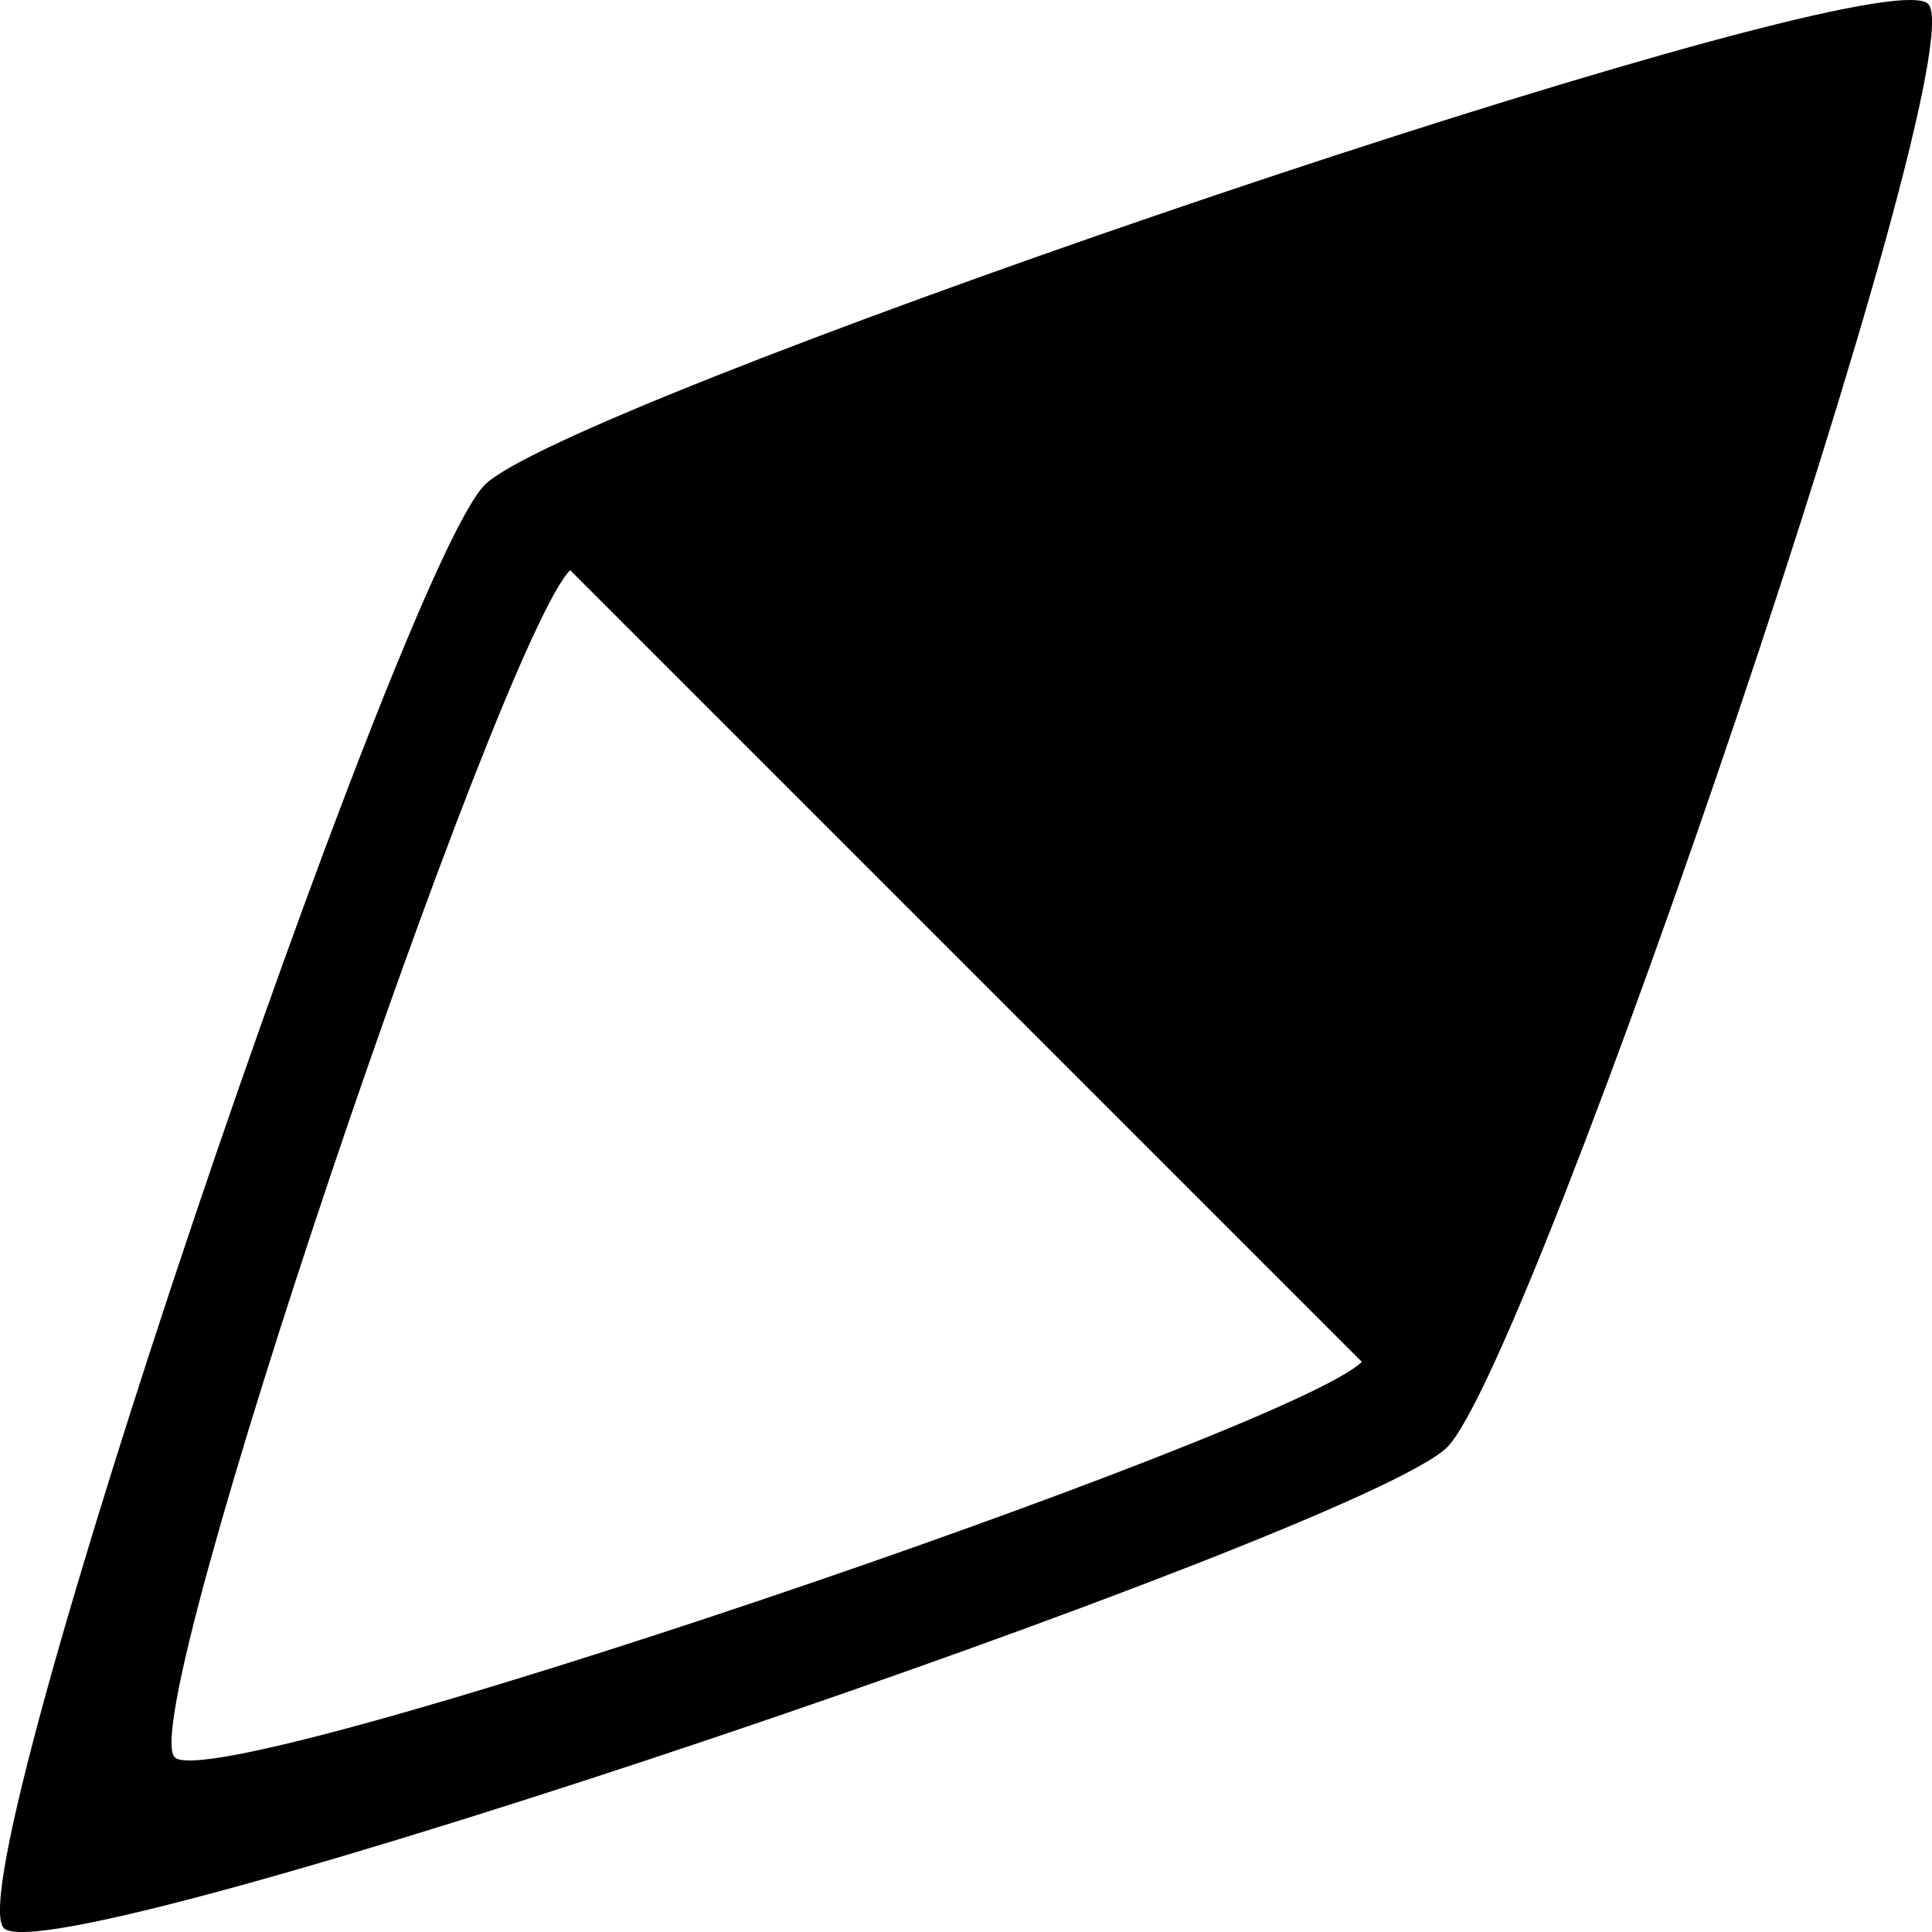
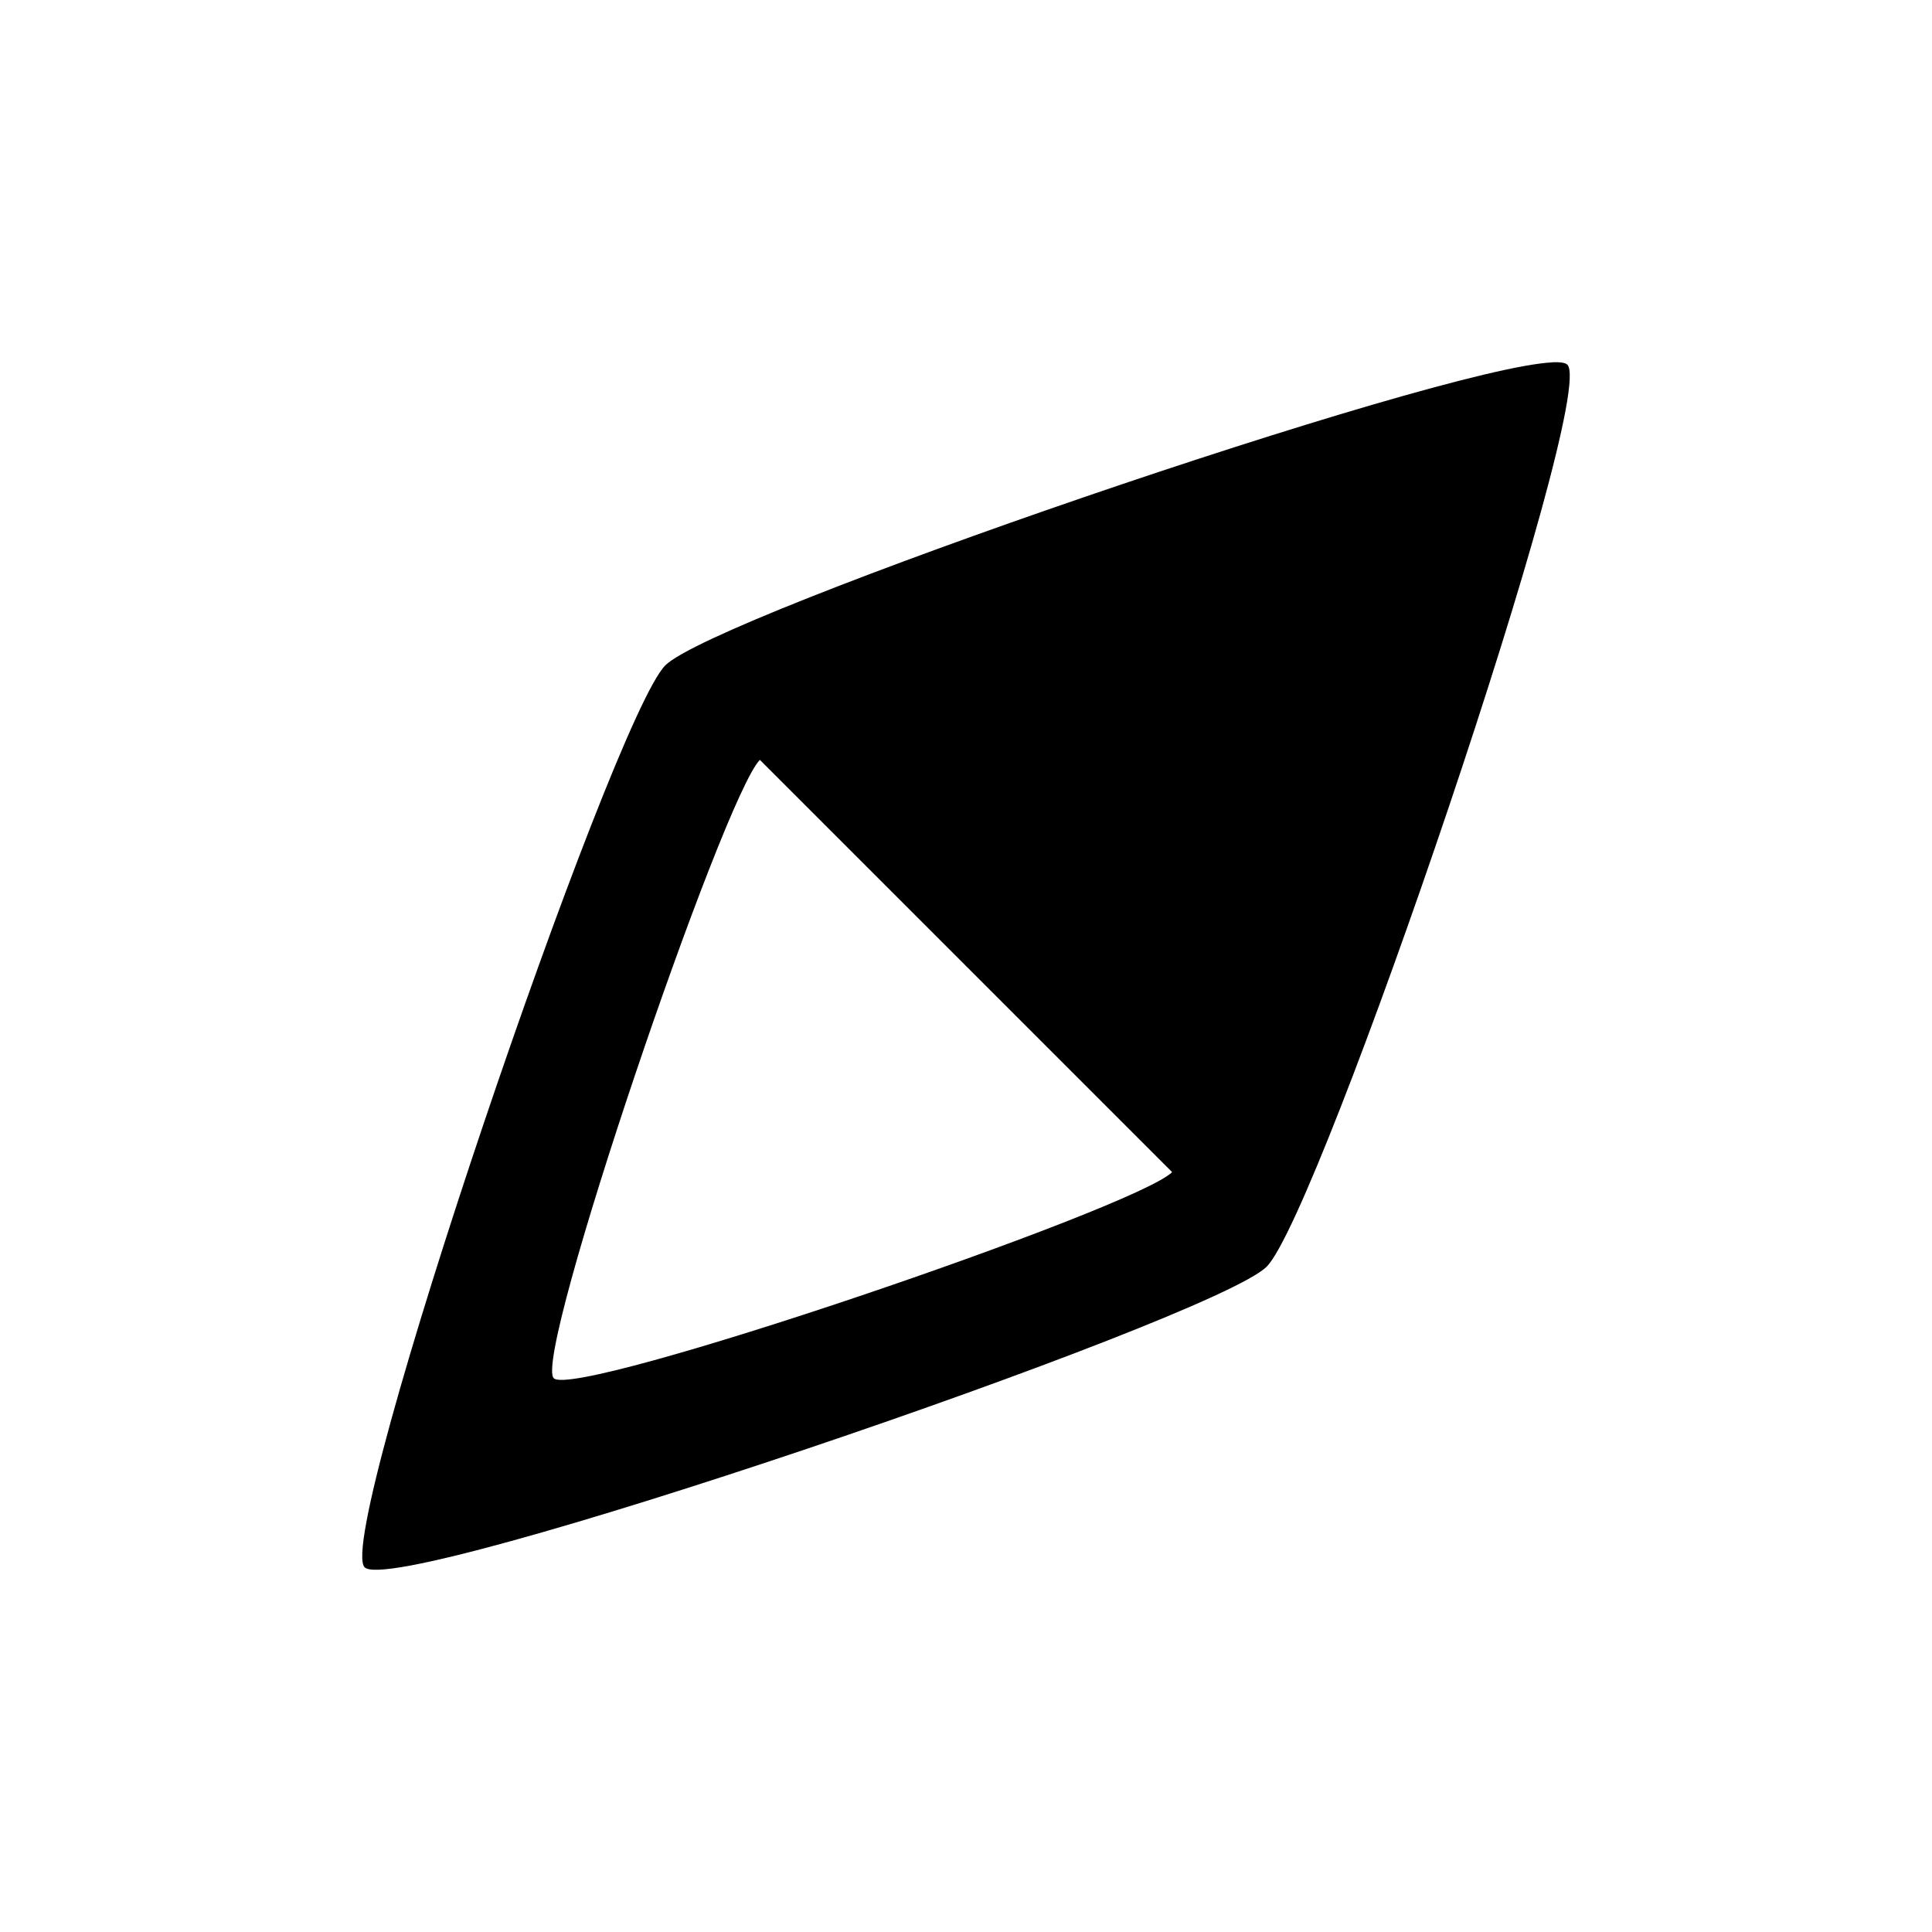
<svg xmlns="http://www.w3.org/2000/svg" id="SVGRoot" version="1.1" viewBox="0 0 16 16" height="16px" width="16px">
  <defs id="defs815" />
  <g style="opacity:1" id="layer2">
-     <path id="path1443" d="M 15.774,0.001 C 14.24,0.068 4.676,3.355 4.015,4.015 3.311,4.72 -0.382,15.554 0.032,15.968 0.446,16.382 11.28,12.689 11.985,11.985 12.689,11.28 16.382,0.446 15.968,0.032 15.942,0.006 15.877,-0.003 15.774,0.001 Z M 4.722,4.722 11.278,11.278 C 10.698,11.857 1.787,14.894 1.447,14.553 1.106,14.213 4.143,5.302 4.722,4.722 Z" style="opacity:1;vector-effect:none;fill:#000000;fill-opacity:1;stroke:none;stroke-width:1;stroke-linecap:round;stroke-linejoin:round;stroke-miterlimit:4;stroke-dasharray:none;stroke-dashoffset:0;stroke-opacity:1" />
+     <path id="path1443" d="m 12.857,3.001 c -0.959,0.042 -6.934,2.097 -7.347,2.509 -0.44,0.44 -2.749,7.211 -2.49,7.47 0.259,0.259 7.029,-2.05 7.47,-2.49 0.44,-0.44 2.749,-7.211 2.49,-7.47 -0.016,-0.016 -0.059,-0.022 -0.123,-0.02 z M 6.293,6.293 9.707,9.707 C 9.405,10.009 4.764,11.591 4.586,11.414 4.409,11.236 5.991,6.595 6.293,6.293 Z" style="opacity:1;vector-effect:none;fill:#000000;fill-opacity:1;stroke:none;stroke-width:1;stroke-linecap:round;stroke-linejoin:round;stroke-miterlimit:4;stroke-dasharray:none;stroke-dashoffset:0;stroke-opacity:1" />
  </g>
</svg>
